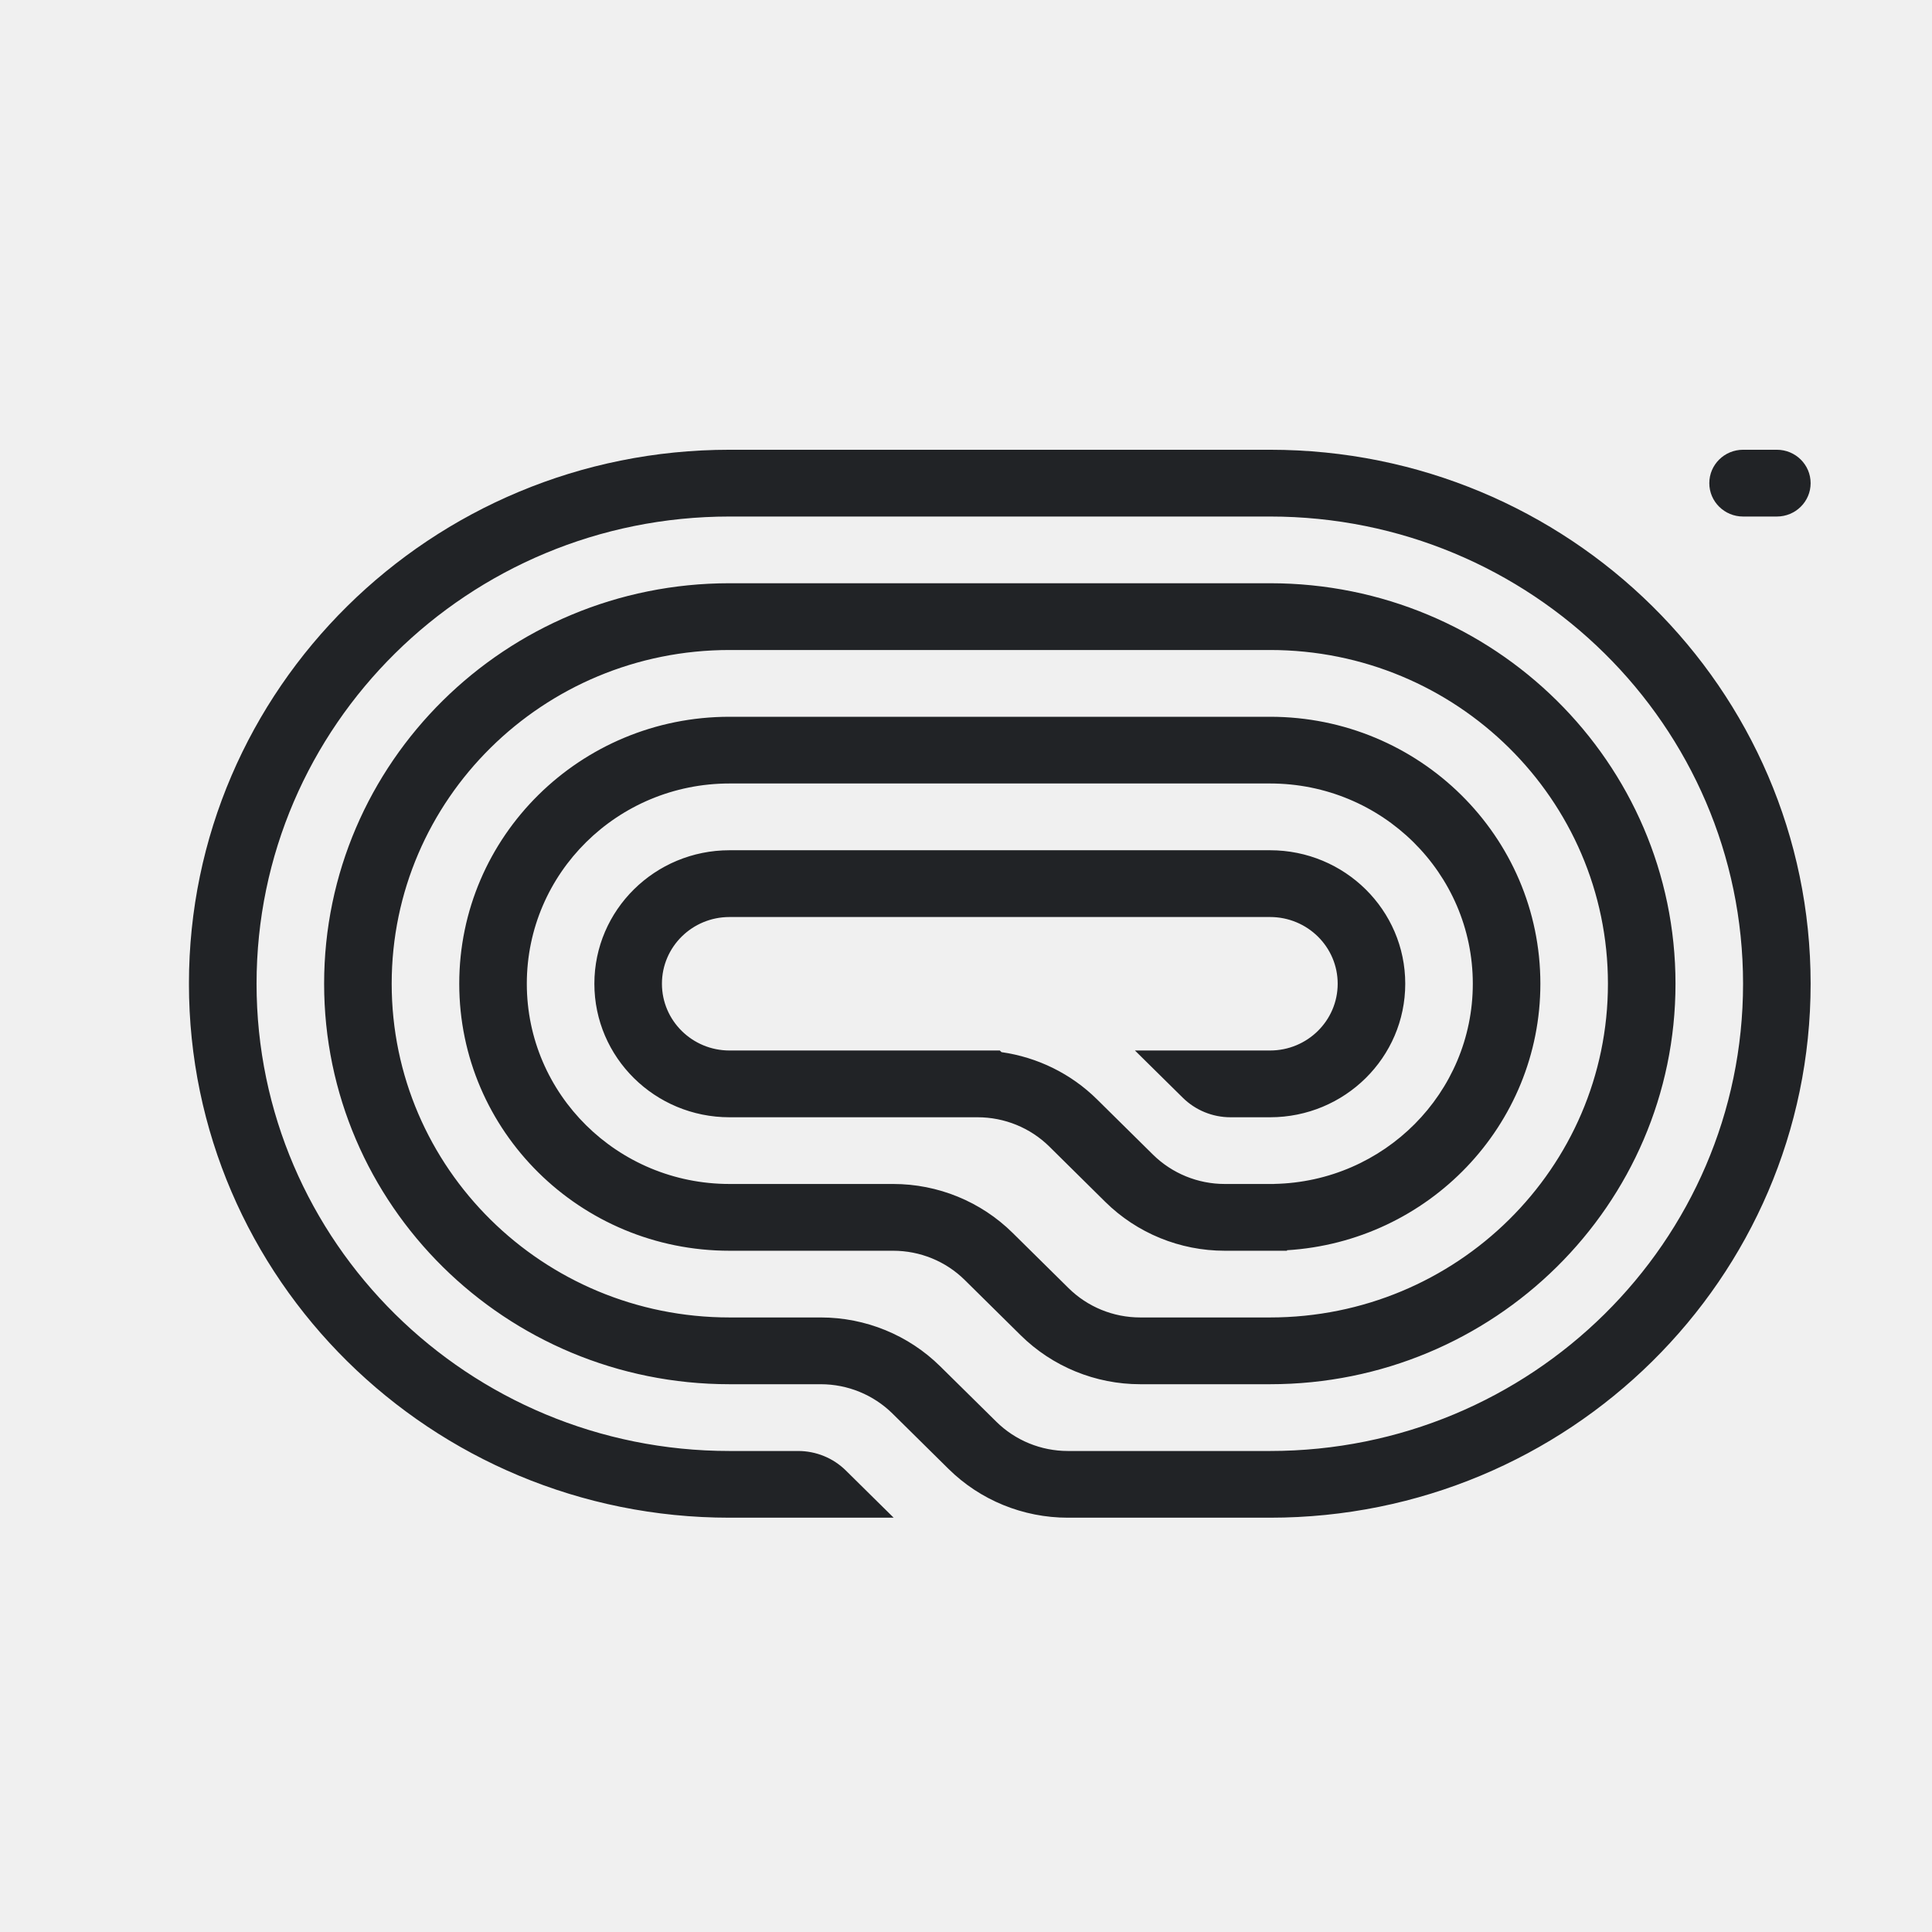
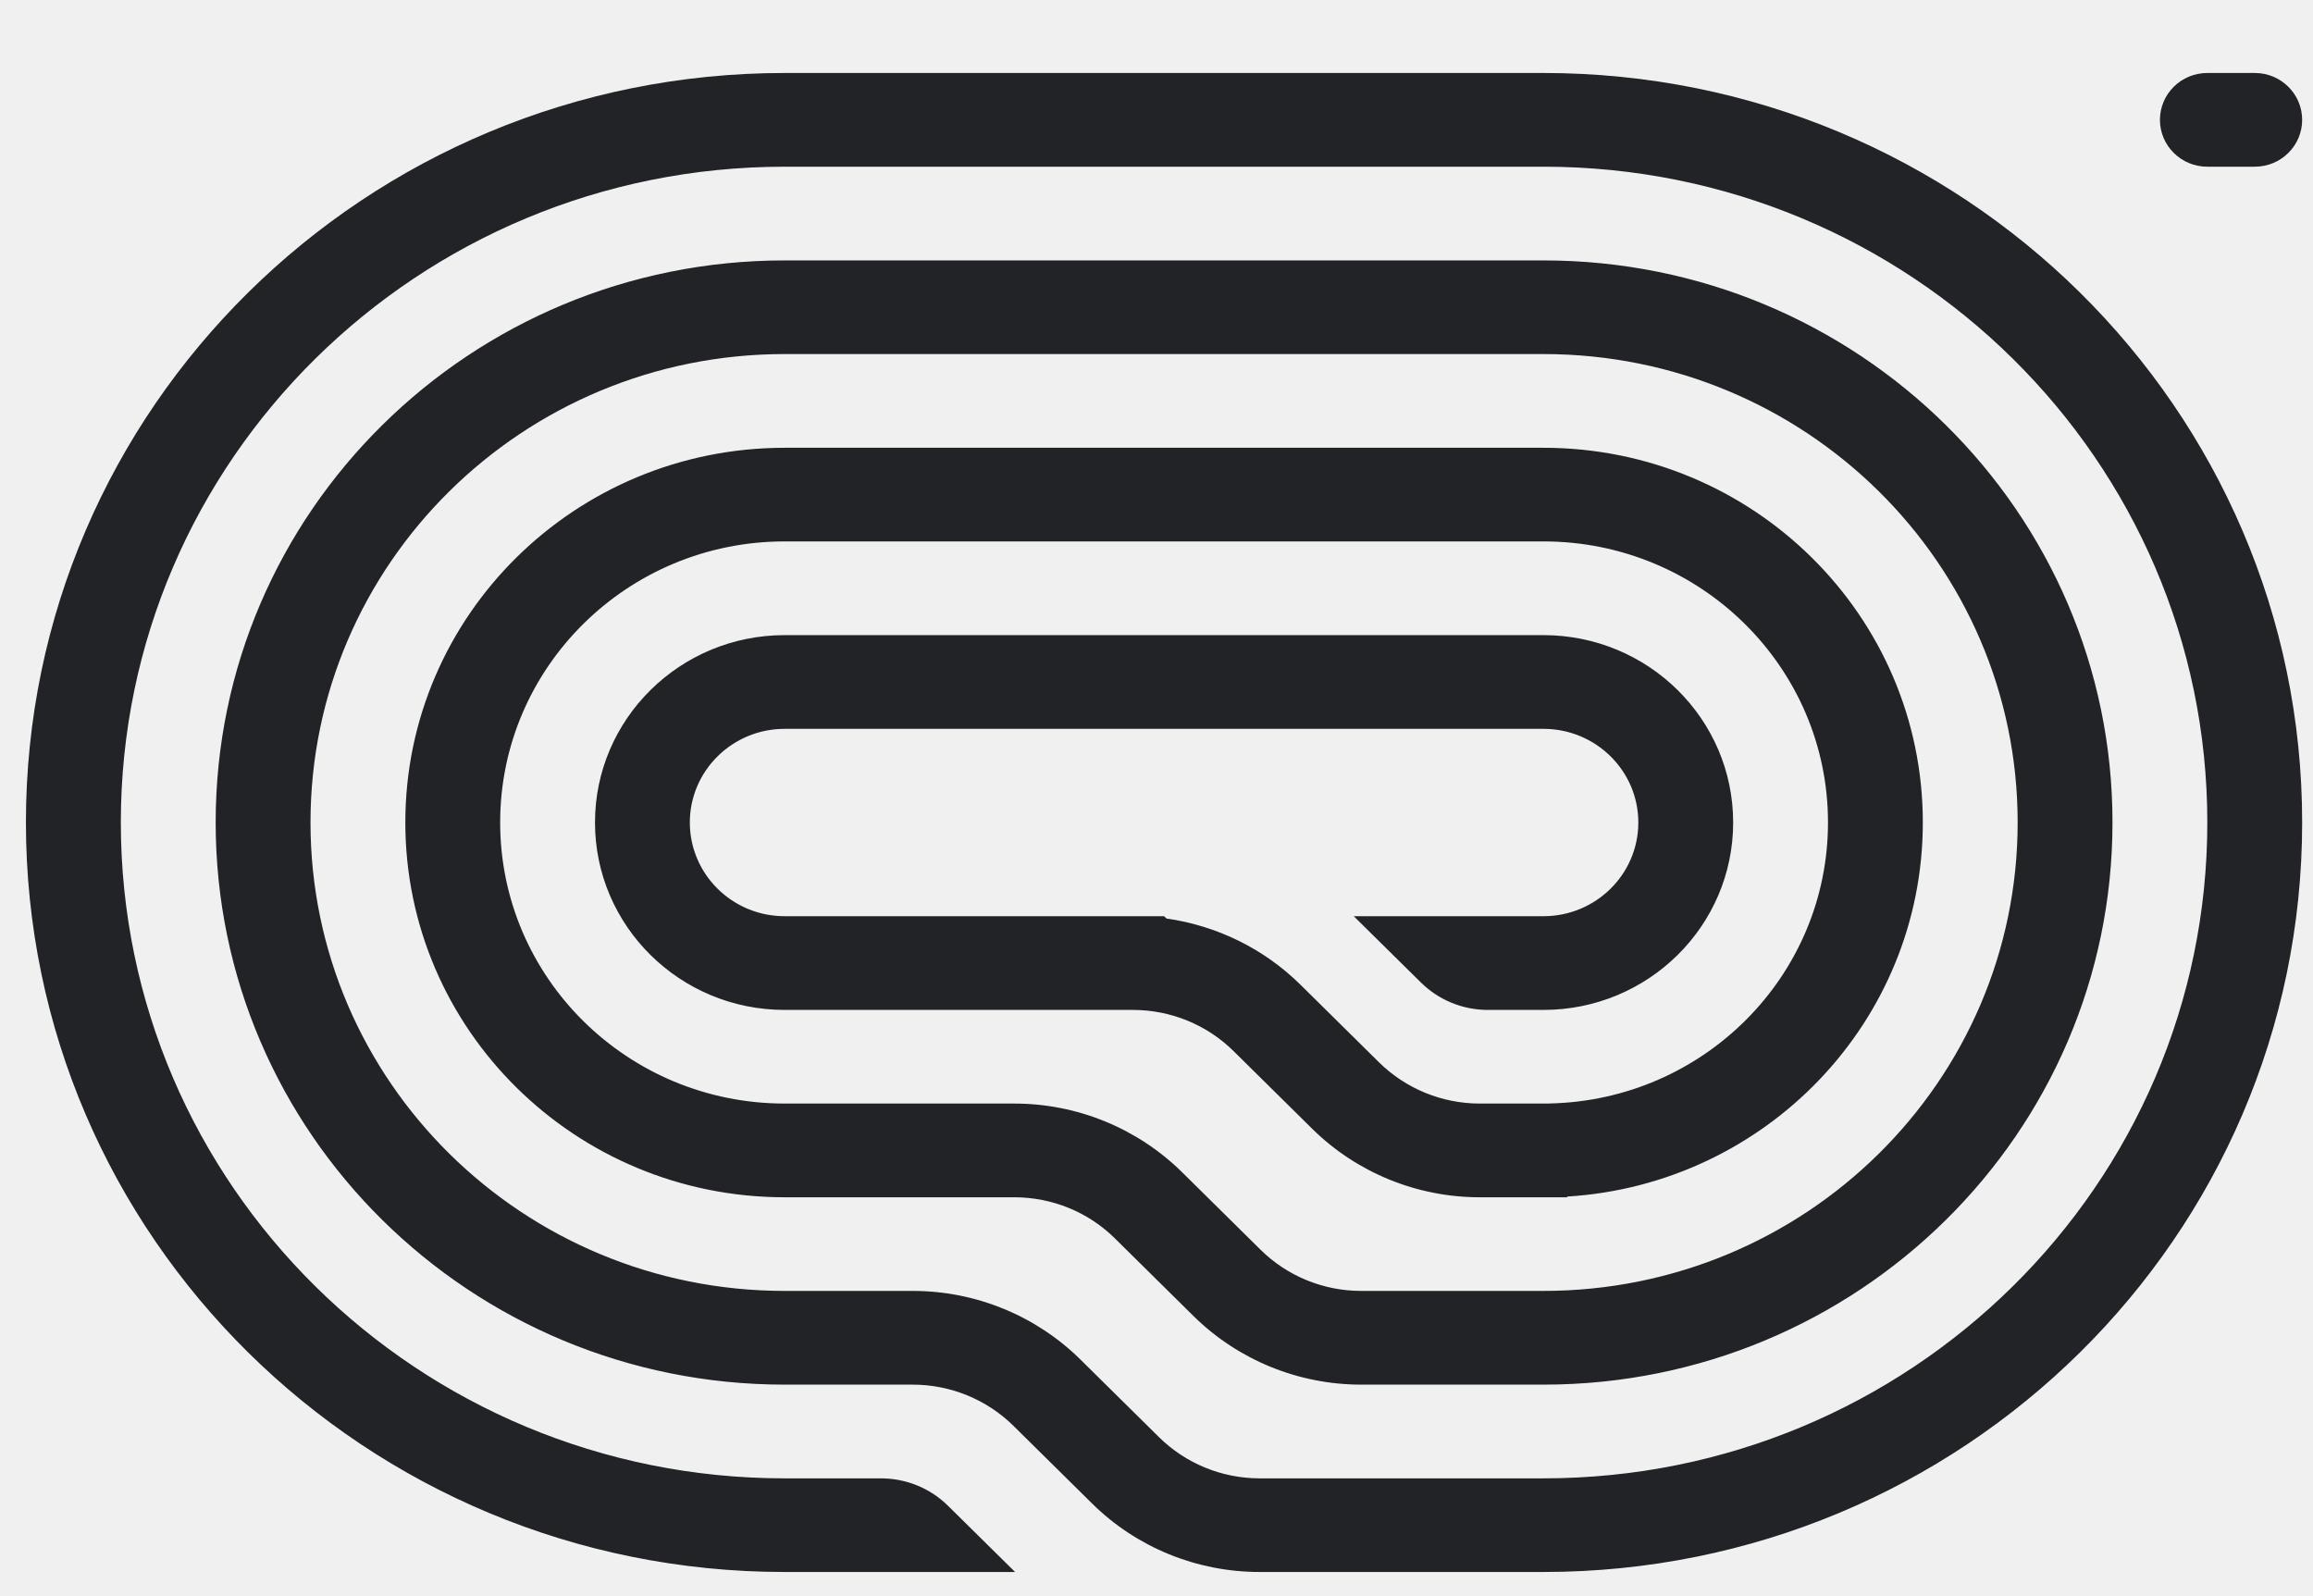
- <svg xmlns="http://www.w3.org/2000/svg" width="34" height="34" viewBox="0 0 34 34" fill="none">
-   <g clip-path="url(#clip0_211_2072)">
-     <path d="M30.081 8.503C30.081 8.827 30.347 9.09 30.675 9.09H31.27C31.598 9.09 31.864 8.827 31.864 8.503C31.864 8.178 31.598 7.915 31.27 7.915H30.675C30.347 7.915 30.081 8.178 30.081 8.503Z" fill="#212326" />
-     <path d="M12.838 26.709H15.727L14.886 25.879C14.663 25.658 14.36 25.535 14.045 25.535H12.838C8.241 25.535 4.515 21.853 4.515 17.312C4.515 12.771 8.241 9.09 12.838 9.09H22.351C26.948 9.09 30.675 12.771 30.675 17.312C30.675 21.853 26.948 25.535 22.351 25.535H18.793C18.32 25.535 17.866 25.349 17.532 25.018L16.546 24.045C15.989 23.495 15.233 23.185 14.444 23.185H12.838C9.555 23.185 6.893 20.556 6.893 17.312C6.893 14.069 9.555 11.439 12.838 11.439H22.351C25.635 11.439 28.297 14.069 28.297 17.312C28.297 20.556 25.635 23.185 22.351 23.185H20.066C19.593 23.185 19.14 23 18.805 22.669L17.82 21.696C17.262 21.145 16.506 20.836 15.718 20.836H12.838C10.868 20.836 9.271 19.258 9.271 17.312C9.271 15.366 10.868 13.788 12.838 13.788H22.351C24.322 13.788 25.919 15.366 25.919 17.312C25.919 19.235 24.36 20.797 22.423 20.835L22.423 20.836H21.553C21.08 20.836 20.626 20.65 20.291 20.32L19.306 19.347C18.849 18.895 18.258 18.606 17.625 18.516L17.595 18.487H12.838C12.182 18.487 11.649 17.961 11.649 17.312C11.649 16.663 12.182 16.138 12.838 16.138H22.351C23.008 16.138 23.541 16.663 23.541 17.312C23.541 17.961 23.008 18.487 22.351 18.487H19.973L20.814 19.317C21.037 19.538 21.339 19.662 21.655 19.662H22.351C23.665 19.662 24.73 18.61 24.73 17.312C24.73 16.015 23.665 14.963 22.351 14.963H12.838C11.525 14.963 10.46 16.015 10.46 17.312C10.46 18.61 11.525 19.662 12.838 19.662H17.204C17.677 19.662 18.131 19.847 18.466 20.177L19.451 21.151C20.008 21.701 20.764 22.011 21.553 22.011H22.649V22.002C25.137 21.85 27.108 19.808 27.108 17.312C27.108 14.717 24.978 12.614 22.351 12.614H12.838C10.211 12.614 8.082 14.717 8.082 17.312C8.082 19.907 10.211 22.011 12.838 22.011H15.718C16.191 22.011 16.645 22.196 16.979 22.527L17.964 23.5C18.522 24.05 19.278 24.36 20.066 24.36H22.351C26.292 24.36 29.486 21.205 29.486 17.312C29.486 13.42 26.292 10.264 22.351 10.264H12.838C8.898 10.264 5.704 13.42 5.704 17.312C5.704 21.205 8.898 24.36 12.838 24.36H14.444C14.917 24.36 15.371 24.546 15.706 24.876L16.691 25.849C17.248 26.4 18.004 26.709 18.793 26.709H22.351C27.605 26.709 31.864 22.502 31.864 17.312C31.864 12.122 27.605 7.915 22.351 7.915L12.838 7.915C7.585 7.915 3.325 12.122 3.325 17.312C3.325 22.502 7.585 26.709 12.838 26.709Z" fill="#212326" />
+ <svg xmlns="http://www.w3.org/2000/svg" width="29" height="20" viewBox="0 0 29 20" fill="none">
+   <g clip-path="url(#clip0_211_2073)">
+     <path d="M27.081 1.503C27.081 1.827 27.347 2.09 27.675 2.09H28.27C28.598 2.09 28.864 1.827 28.864 1.503C28.864 1.178 28.598 0.915 28.27 0.915H27.675C27.347 0.915 27.081 1.178 27.081 1.503Z" fill="#212326" />
+     <path d="M9.838 19.709H12.727L11.886 18.879C11.663 18.658 11.36 18.535 11.045 18.535H9.838C5.241 18.535 1.515 14.853 1.515 10.312C1.515 5.771 5.241 2.09 9.838 2.09H19.351C23.948 2.09 27.675 5.771 27.675 10.312C27.675 14.853 23.948 18.535 19.351 18.535H15.793C15.32 18.535 14.866 18.349 14.531 18.018L13.546 17.045C12.989 16.495 12.233 16.185 11.444 16.185H9.838C6.555 16.185 3.893 13.556 3.893 10.312C3.893 7.069 6.555 4.439 9.838 4.439H19.351C22.635 4.439 25.297 7.069 25.297 10.312C25.297 13.556 22.635 16.185 19.351 16.185H17.066C16.593 16.185 16.14 16 15.805 15.669L14.82 14.696C14.262 14.146 13.506 13.836 12.718 13.836H9.838C7.868 13.836 6.271 12.258 6.271 10.312C6.271 8.366 7.868 6.788 9.838 6.788H19.351C21.322 6.788 22.919 8.366 22.919 10.312C22.919 12.235 21.36 13.797 19.423 13.835L19.423 13.836H18.553C18.08 13.836 17.626 13.65 17.291 13.32L16.306 12.347C15.849 11.895 15.258 11.606 14.625 11.516L14.595 11.487H9.838C9.182 11.487 8.649 10.961 8.649 10.312C8.649 9.664 9.182 9.138 9.838 9.138H19.351C20.008 9.138 20.541 9.664 20.541 10.312C20.541 10.961 20.008 11.487 19.351 11.487H16.973L17.814 12.317C18.037 12.538 18.339 12.662 18.655 12.662H19.351C20.665 12.662 21.73 11.61 21.73 10.312C21.73 9.015 20.665 7.963 19.351 7.963H9.838C8.525 7.963 7.46 9.015 7.46 10.312C7.46 11.61 8.525 12.662 9.838 12.662H14.204C14.677 12.662 15.131 12.847 15.466 13.178L16.451 14.151C17.008 14.701 17.764 15.011 18.553 15.011H19.649V15.002C22.137 14.85 24.108 12.809 24.108 10.312C24.108 7.717 21.978 5.614 19.351 5.614H9.838C7.211 5.614 5.082 7.717 5.082 10.312C5.082 12.907 7.211 15.011 9.838 15.011H12.718C13.191 15.011 13.645 15.196 13.979 15.527L14.964 16.5C15.522 17.05 16.278 17.36 17.066 17.36H19.351C23.292 17.36 26.486 14.205 26.486 10.312C26.486 6.42 23.292 3.265 19.351 3.265H9.838C5.898 3.265 2.704 6.42 2.704 10.312C2.704 14.205 5.898 17.36 9.838 17.36H11.444C11.917 17.36 12.371 17.546 12.706 17.876L13.691 18.849C14.248 19.4 15.004 19.709 15.793 19.709H19.351C24.605 19.709 28.864 15.502 28.864 10.312C28.864 5.122 24.605 0.915 19.351 0.915L9.838 0.915C4.585 0.915 0.325 5.122 0.325 10.312C0.325 15.502 4.585 19.709 9.838 19.709Z" fill="#212326" />
  </g>
  <defs>
-     <clipPath id="clip0_211_2072">
-       <rect width="28.539" height="18.794" fill="white" transform="translate(3.32544 7.91528)" />
+     <clipPath id="clip0_211_2073">
+       <rect width="28.539" height="18.794" fill="white" transform="translate(0.325439 0.915283)" />
    </clipPath>
  </defs>
</svg>
